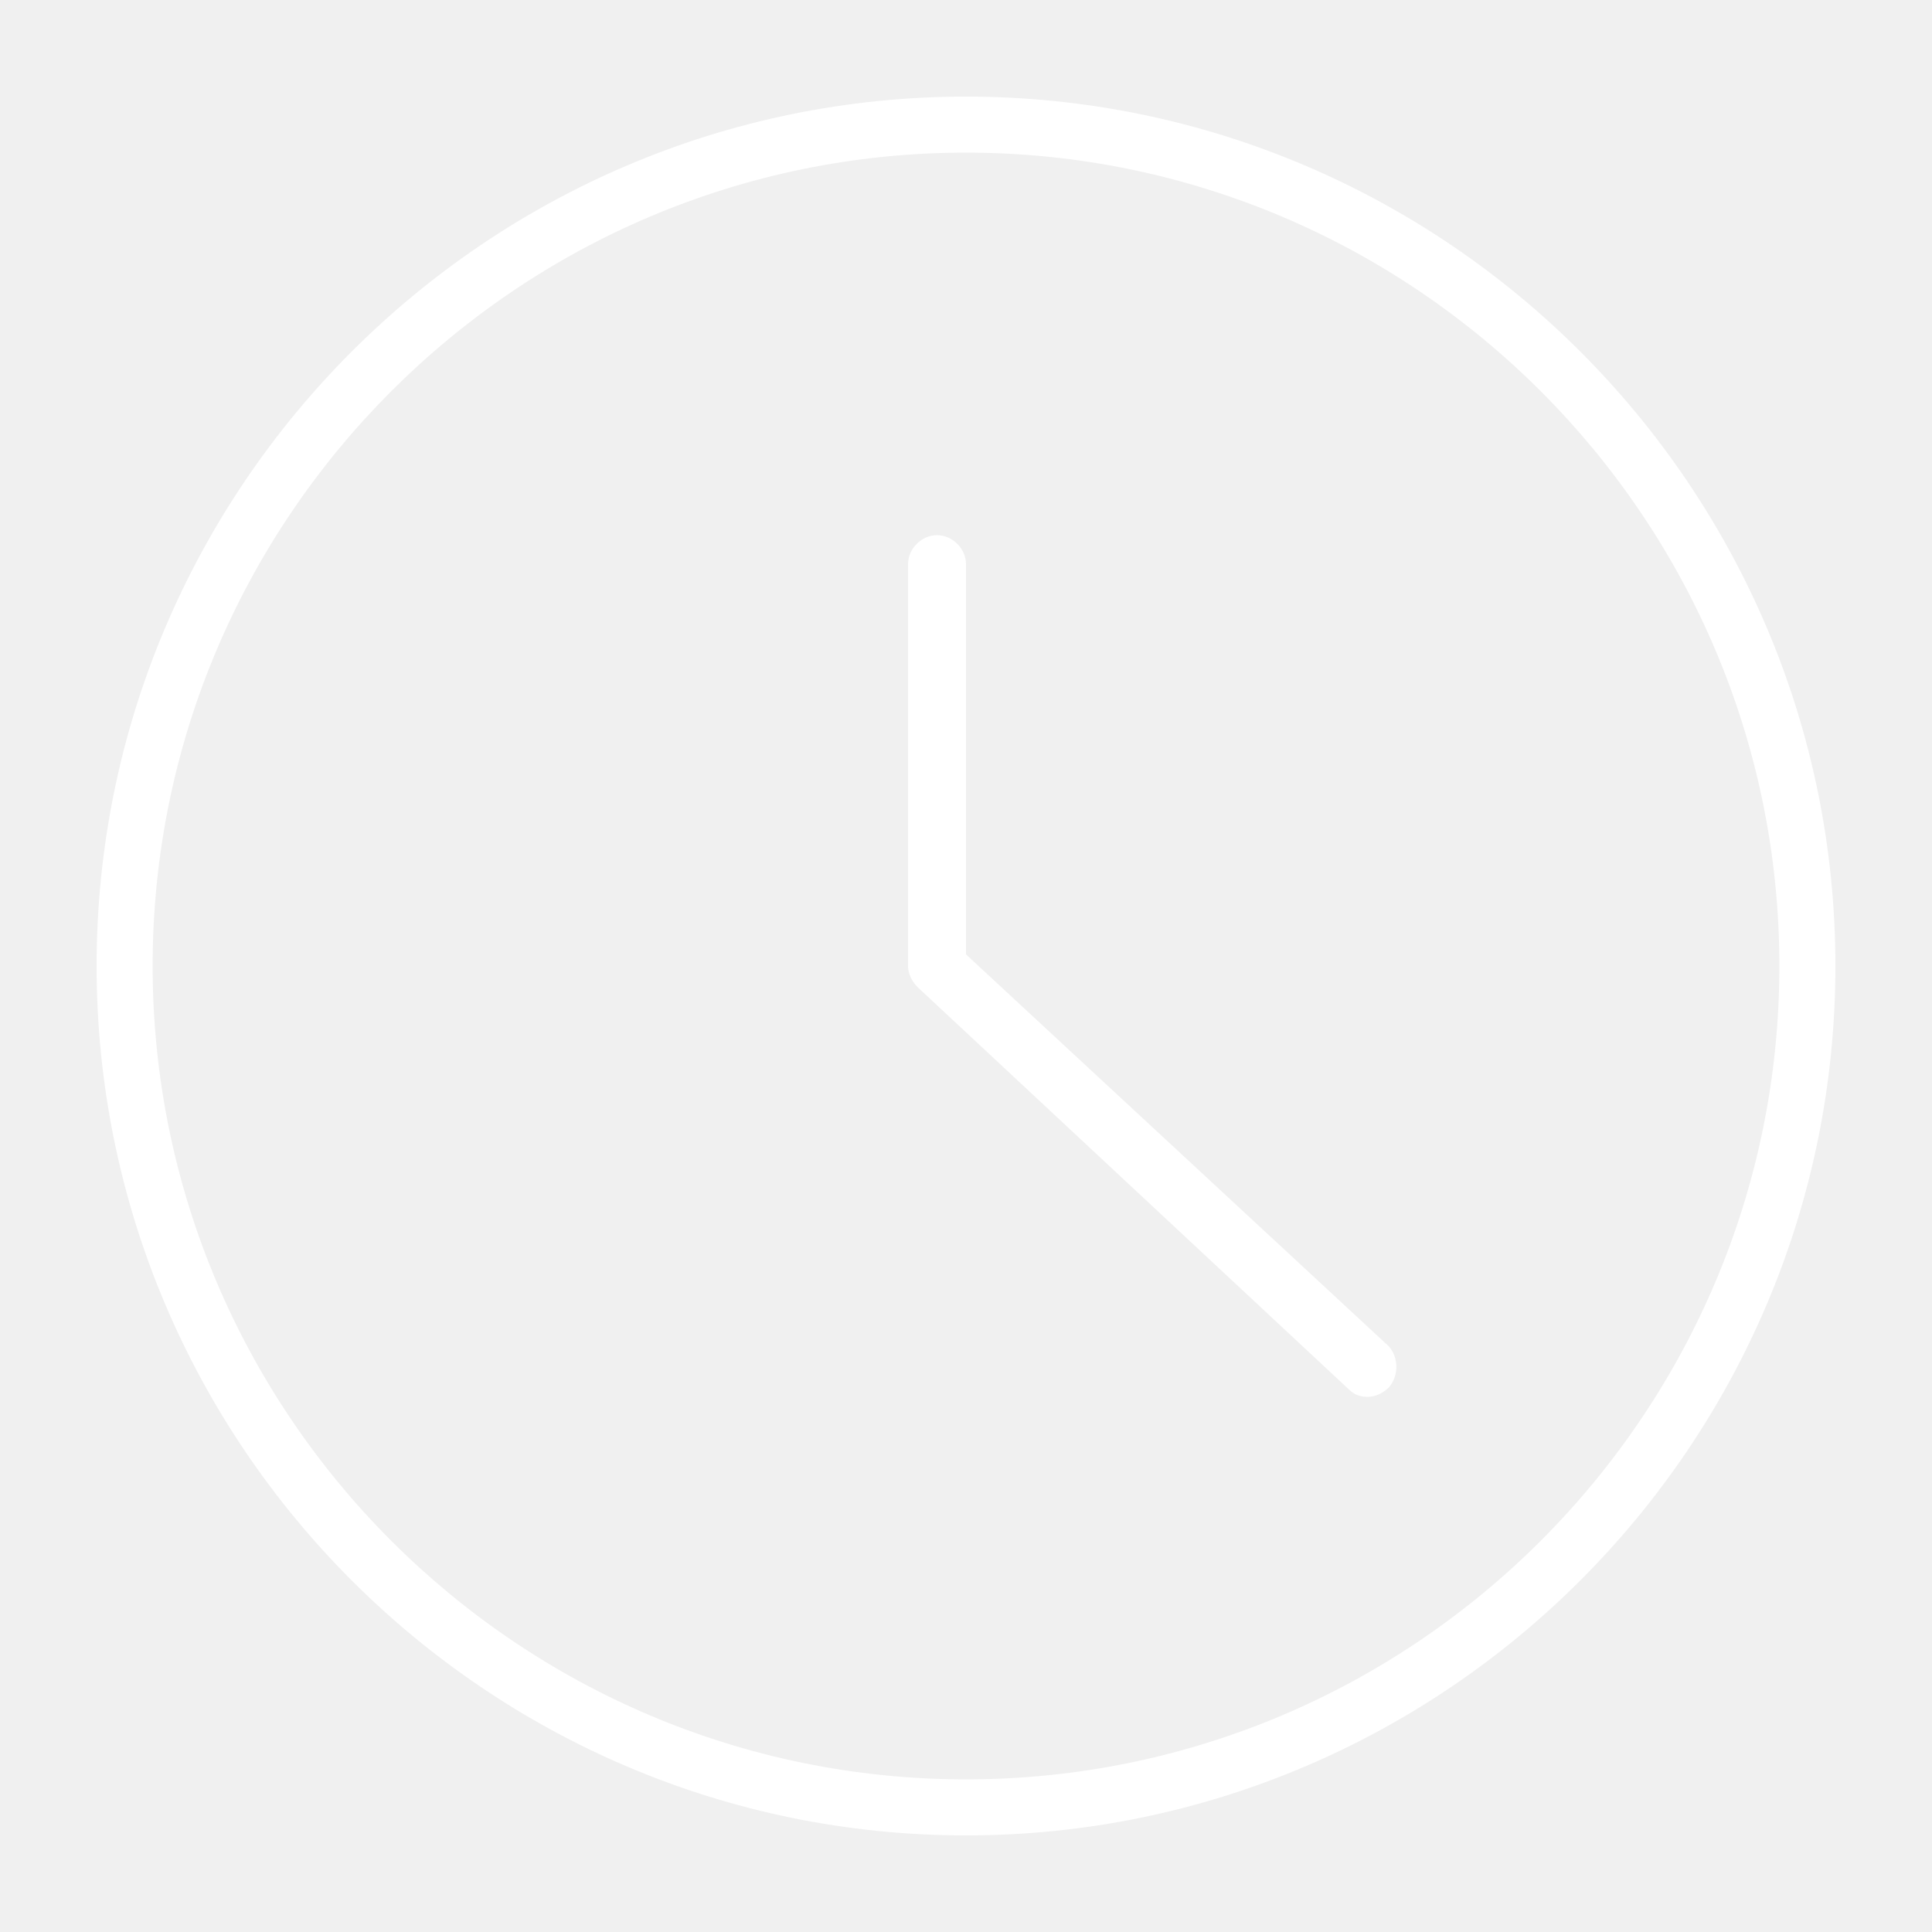
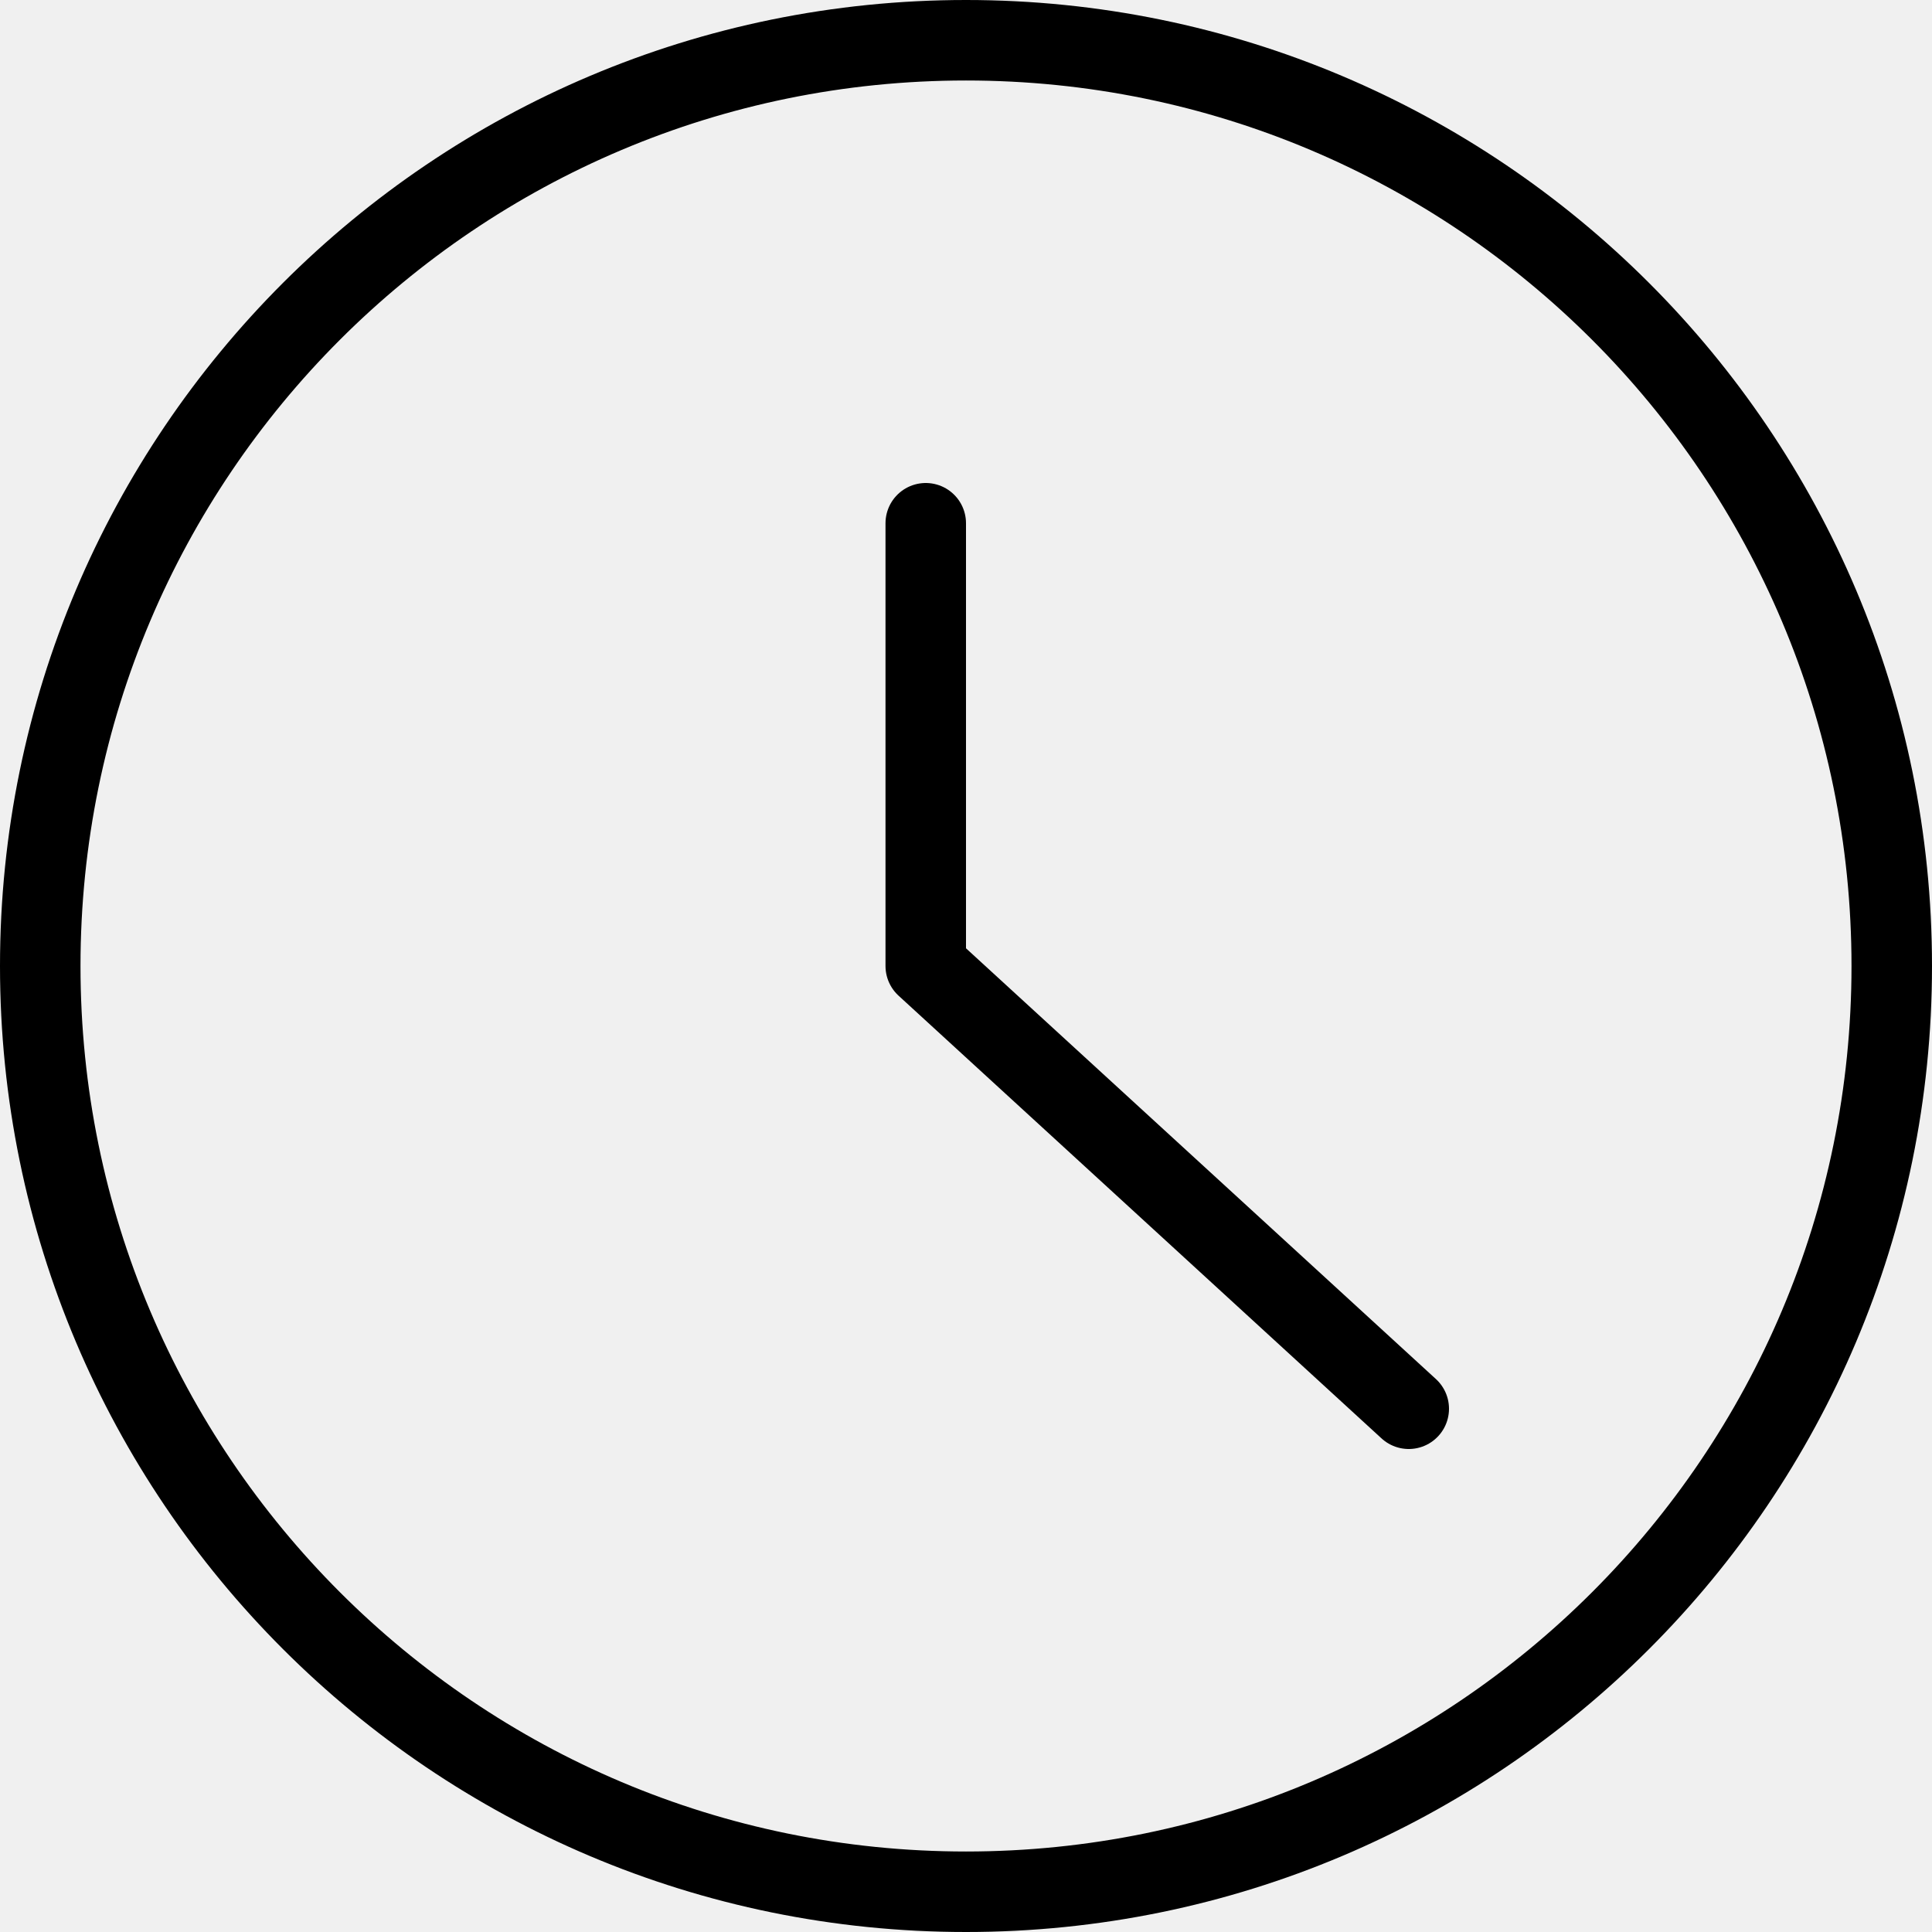
- <svg xmlns="http://www.w3.org/2000/svg" version="1.1" id="Layer_1" x="0px" y="0px" viewBox="0 0 100 100" enable-background="new 0 0 100 100" xml:space="preserve">
-   <g>
-     <path fill="#FFFFFF" d="M50,5C25.2,5,5,25.2,5,50s20.2,45,45,45s45-20.2,45-45S74.8,5,50,5z M50,92.1C26.8,92.1,7.9,73.2,7.9,50   S26.8,7.9,50,7.9S92.1,26.8,92.1,50S73.2,92.1,50,92.1z" />
-     <path fill="#FFFFFF" d="M50,49.4V29.2c0-0.8-0.7-1.5-1.5-1.5S47,28.4,47,29.2V50c0,0.4,0.2,0.8,0.5,1.1l22.3,20.8   c0.3,0.3,0.6,0.4,1,0.4c0.4,0,0.8-0.2,1.1-0.5c0.5-0.6,0.5-1.5,0-2.1L50,49.4z" />
+ <svg xmlns="http://www.w3.org/2000/svg" width="24" height="24" viewBox="0 0 24 24">
+   <g stroke="#000" stroke-linecap="round" stroke-linejoin="round" stroke-miterlimit="10" fill="none">
+     <circle cx="12" cy="12" r="11.5" />
+     <path d="M11.5 6.5v5.5l6 5.5" />
  </g>
</svg>
